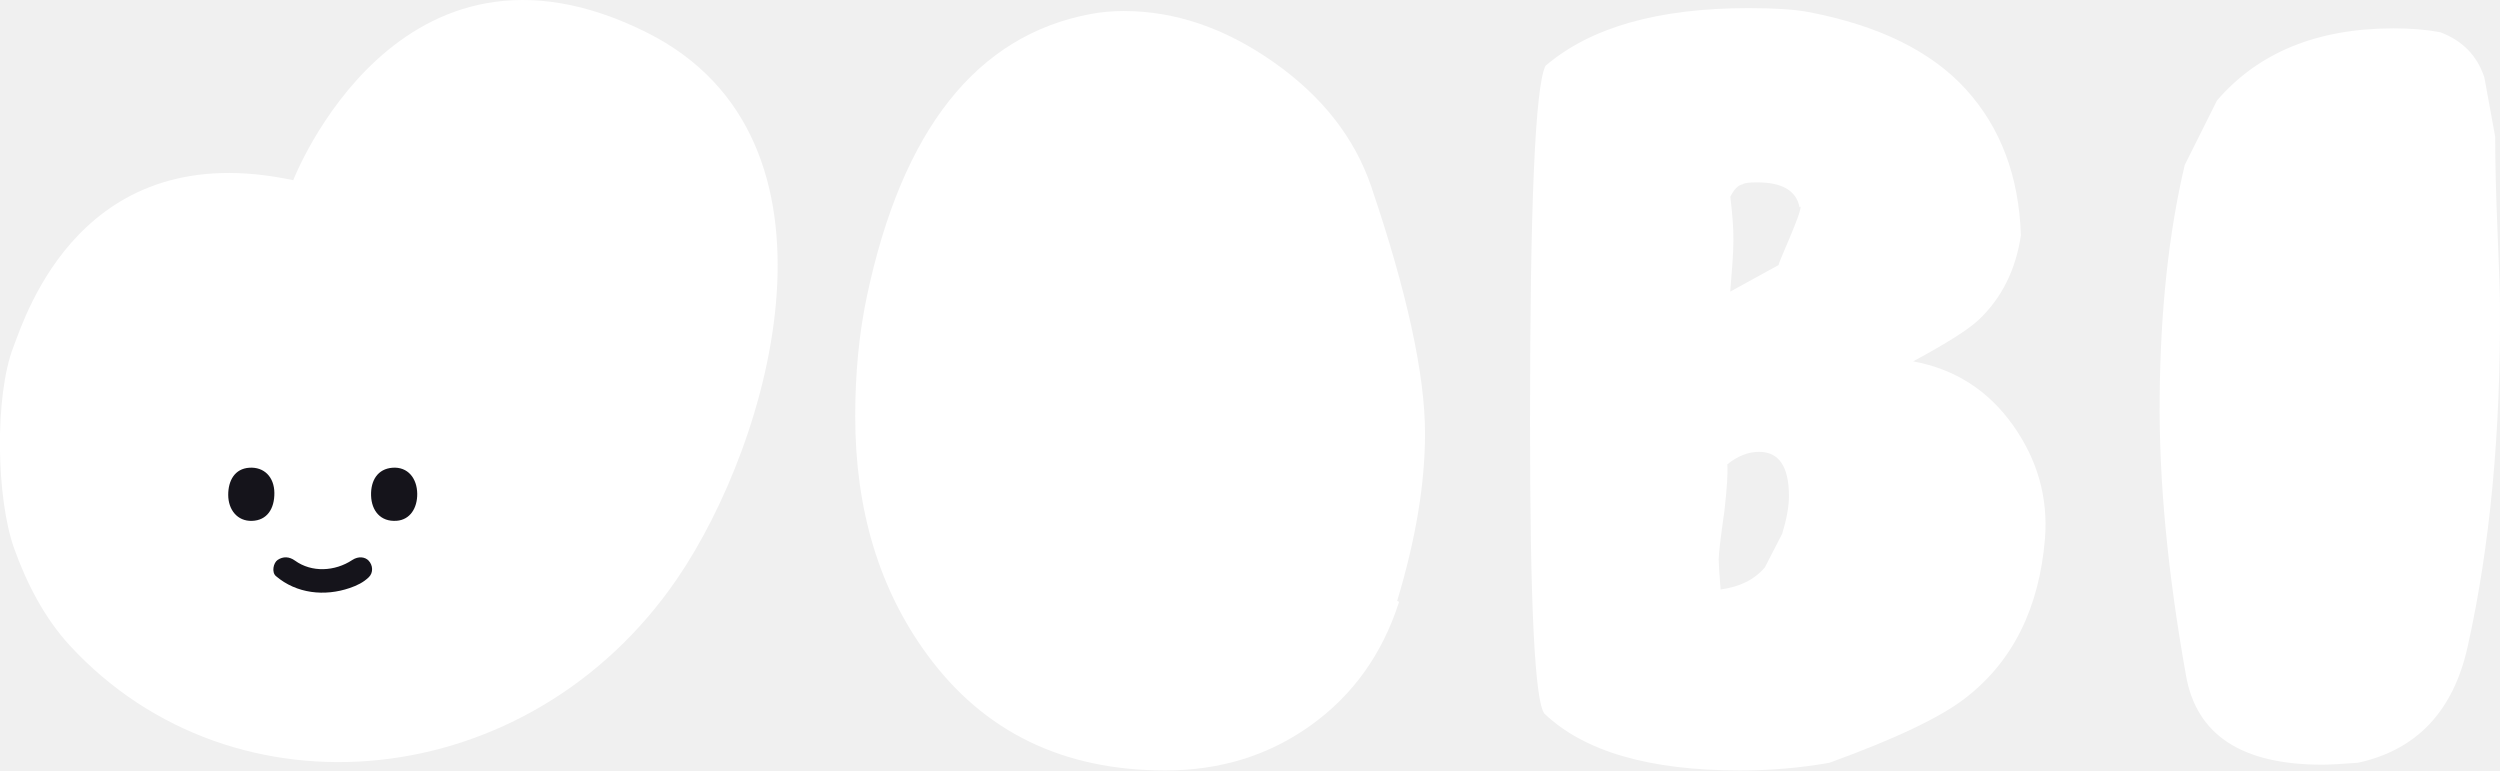
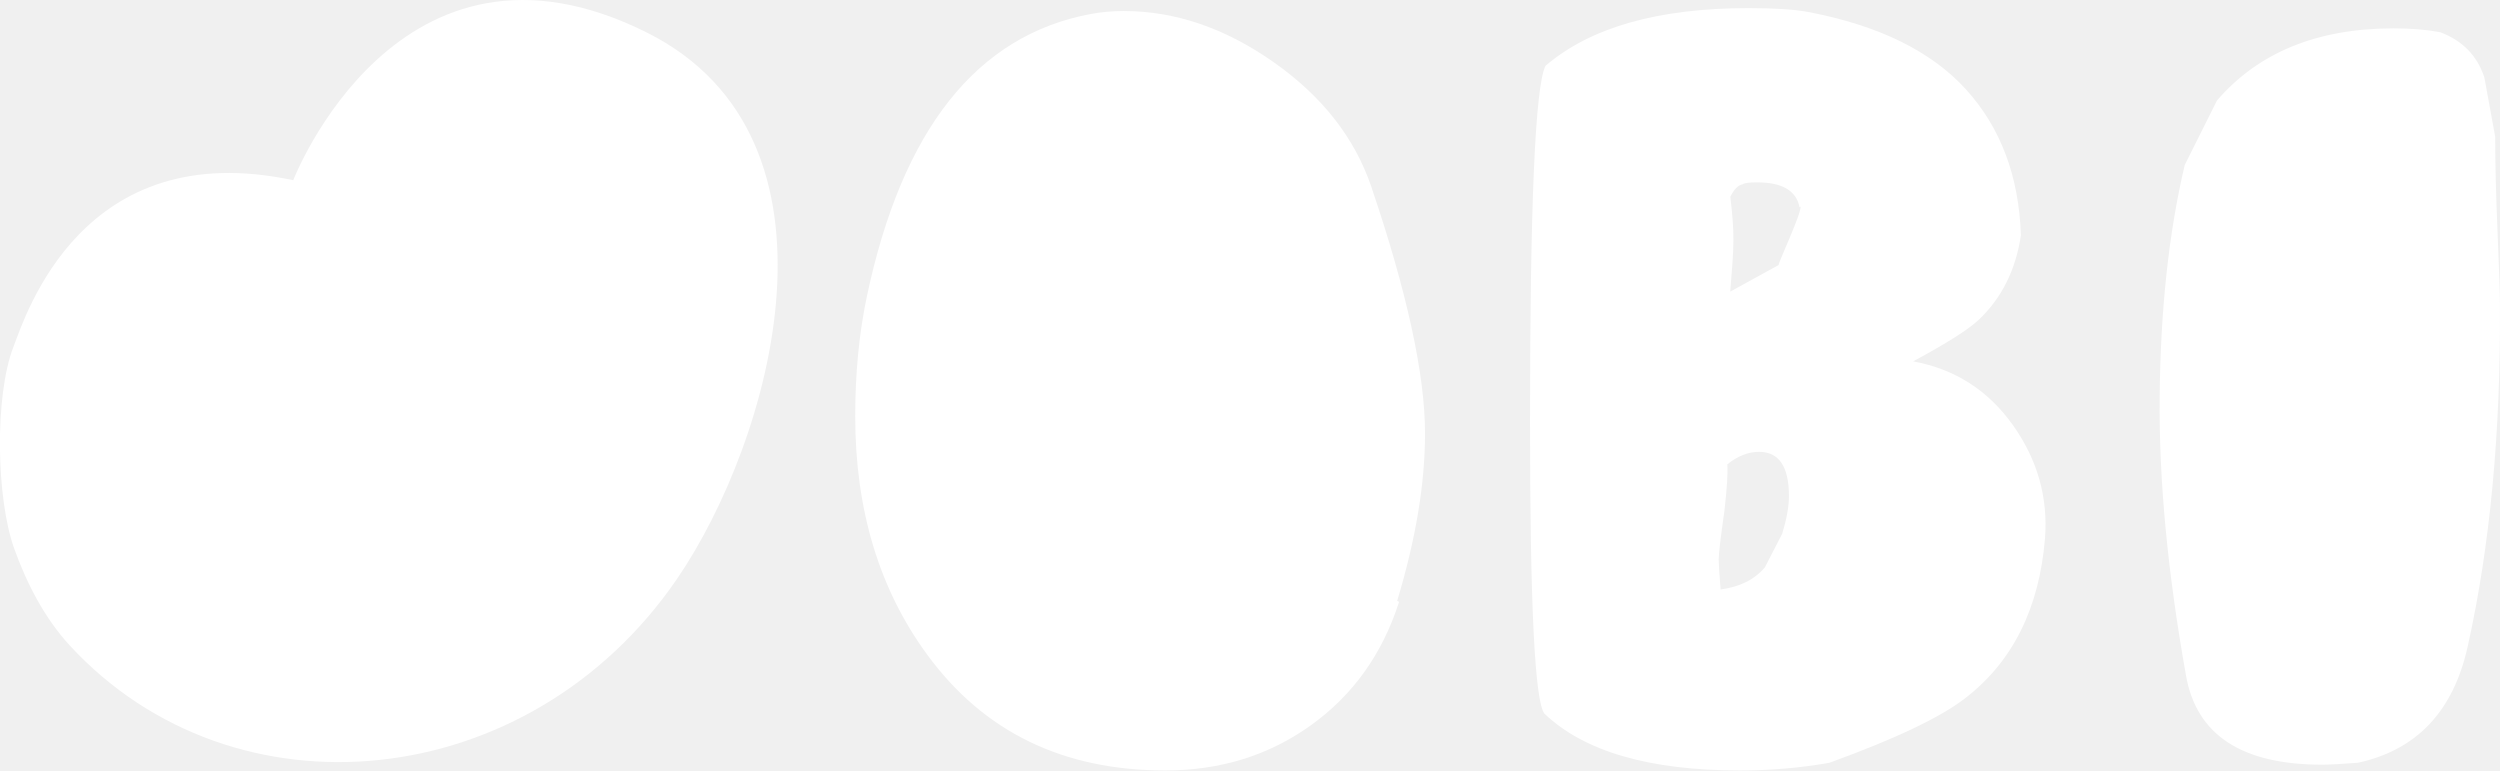
<svg xmlns="http://www.w3.org/2000/svg" id="Ebene_2" viewBox="0 0 575.76 177.44">
  <defs>
-     <style>.cls-1{fill:#15141B;}path{fill:#fff;}</style>
+     <style>path{fill:#fff;}</style>
  </defs>
  <g id="Ebene_1-2">
    <path d="M3.06,79.99c2.9-7.65,15.98-48.89,64.47-38.48,0,0,24.19-62.64,81.43-34.02,48.81,24.4,28.62,94.13,7.01,125.76-33.94,49.7-102,56.51-139.9,15.41-5.78-6.27-9.96-14.33-12.84-22.44-4.09-11.53-4.5-34.84-.18-46.23Z" />
    <path d="M321.98,138.43l.22.22c-3.84,11.97-10.61,21.43-20.28,28.37-9.68,6.95-20.88,10.42-33.58,10.42-23.5,0-41.75-8.87-54.75-26.6-11.08-15.07-16.63-33.4-16.63-54.97,0-9.9.89-19.06,2.66-27.49,8.13-38.57,25.34-60.29,51.65-65.17,2.36-.44,4.88-.67,7.54-.67,11.82,0,23.31,3.92,34.47,11.75,11.16,7.83,18.65,17.37,22.5,28.6,8.27,24.38,12.41,43.38,12.41,56.97,0,11.53-2.14,24.38-6.43,38.57h.22Z" />
    <path d="M470.97,124.02c-1.33,16.11-7.46,28.37-18.4,36.8-5.76,4.43-16.18,9.39-31.26,14.85-6.65,1.18-13.52,1.77-20.62,1.77-20.84,0-35.84-4.36-45-13.08-2.22-2.81-3.32-25.19-3.32-67.17,0-49.8,1.18-77.14,3.55-82.02,10.34-8.87,25.94-13.3,46.77-13.3,6.06,0,10.64.3,13.74.89,16.26,3.1,28.37,9.05,36.35,17.84,7.98,8.79,12.19,19.99,12.64,33.58-1.18,7.98-4.43,14.48-9.75,19.51-2.37,2.22-7.39,5.4-15.07,9.53,9.6,1.77,17.25,6.65,22.94,14.63,5.69,7.98,8.16,16.7,7.43,26.16ZM410.45,122.91c1.03-3.4,1.55-6.28,1.55-8.65,0-6.8-2.29-10.2-6.87-10.2-2.51,0-4.95.96-7.32,2.88.15,1.92-.08,5.47-.66,10.64-.89,6.21-1.33,9.98-1.33,11.31,0,.89.15,3.18.44,6.87,4.43-.59,7.83-2.29,10.2-5.1M409.62,61.04c0-.74,5.34-12.02,5.05-13.5l-.22.22c-.74-3.84-3.99-5.76-9.75-5.76-1.92,0-3.03.15-3.32.44-1.04.15-2,1.11-2.88,2.88,1.03,8.72.87,11.06-.02,21.84" />
    <path d="M574.65,31.36c0,6.06.18,13.45.55,22.17.37,8.72.55,14.34.55,16.85.18,29.26-2.29,55.42-7.42,78.47-3.3,14.93-11.73,23.87-25.3,26.82-4.03.3-6.79.44-8.25.44-18.52,0-28.97-6.87-31.35-20.62-4.22-23.64-6.24-45-6.05-64.06.18-20.1,2.11-37.91,5.77-53.42l7.42-14.85c9.53-11.08,23.1-16.63,40.7-16.63,4.03,0,7.61.3,10.72.89,5.13,1.92,8.52,5.4,10.17,10.42l2.47,13.52Z" />
-     <path class="cls-1" d="M81.13,128.97c-4.01,2.66-9.37,2.92-13.2.14-1.33-.96-2.74-.99-3.98-.16-1,.67-1.44,2.85-.4,3.73,4.75,4.05,11.22,4.72,17,2.74,1.67-.57,3.16-1.29,4.4-2.5,1.05-1.03.96-2.75-.08-3.83-.78-.81-2.3-1.07-3.74-.12Z" />
-     <path class="cls-1" d="M57.41,107.72c-3.33.22-4.86,2.94-4.85,6.27.01,3.39,2.09,6.08,5.48,5.97,3.45-.11,5.18-2.77,5.15-6.44-.03-3.65-2.36-6.03-5.78-5.8Z" />
-     <path class="cls-1" d="M90.39,107.72c-3.41.26-5.04,2.94-4.93,6.42.11,3.48,2.18,6.08,5.89,5.8,3.09-.23,4.77-2.93,4.74-6.21-.03-3.54-2.14-6.28-5.71-6.01Z" />
  </g>
</svg>
